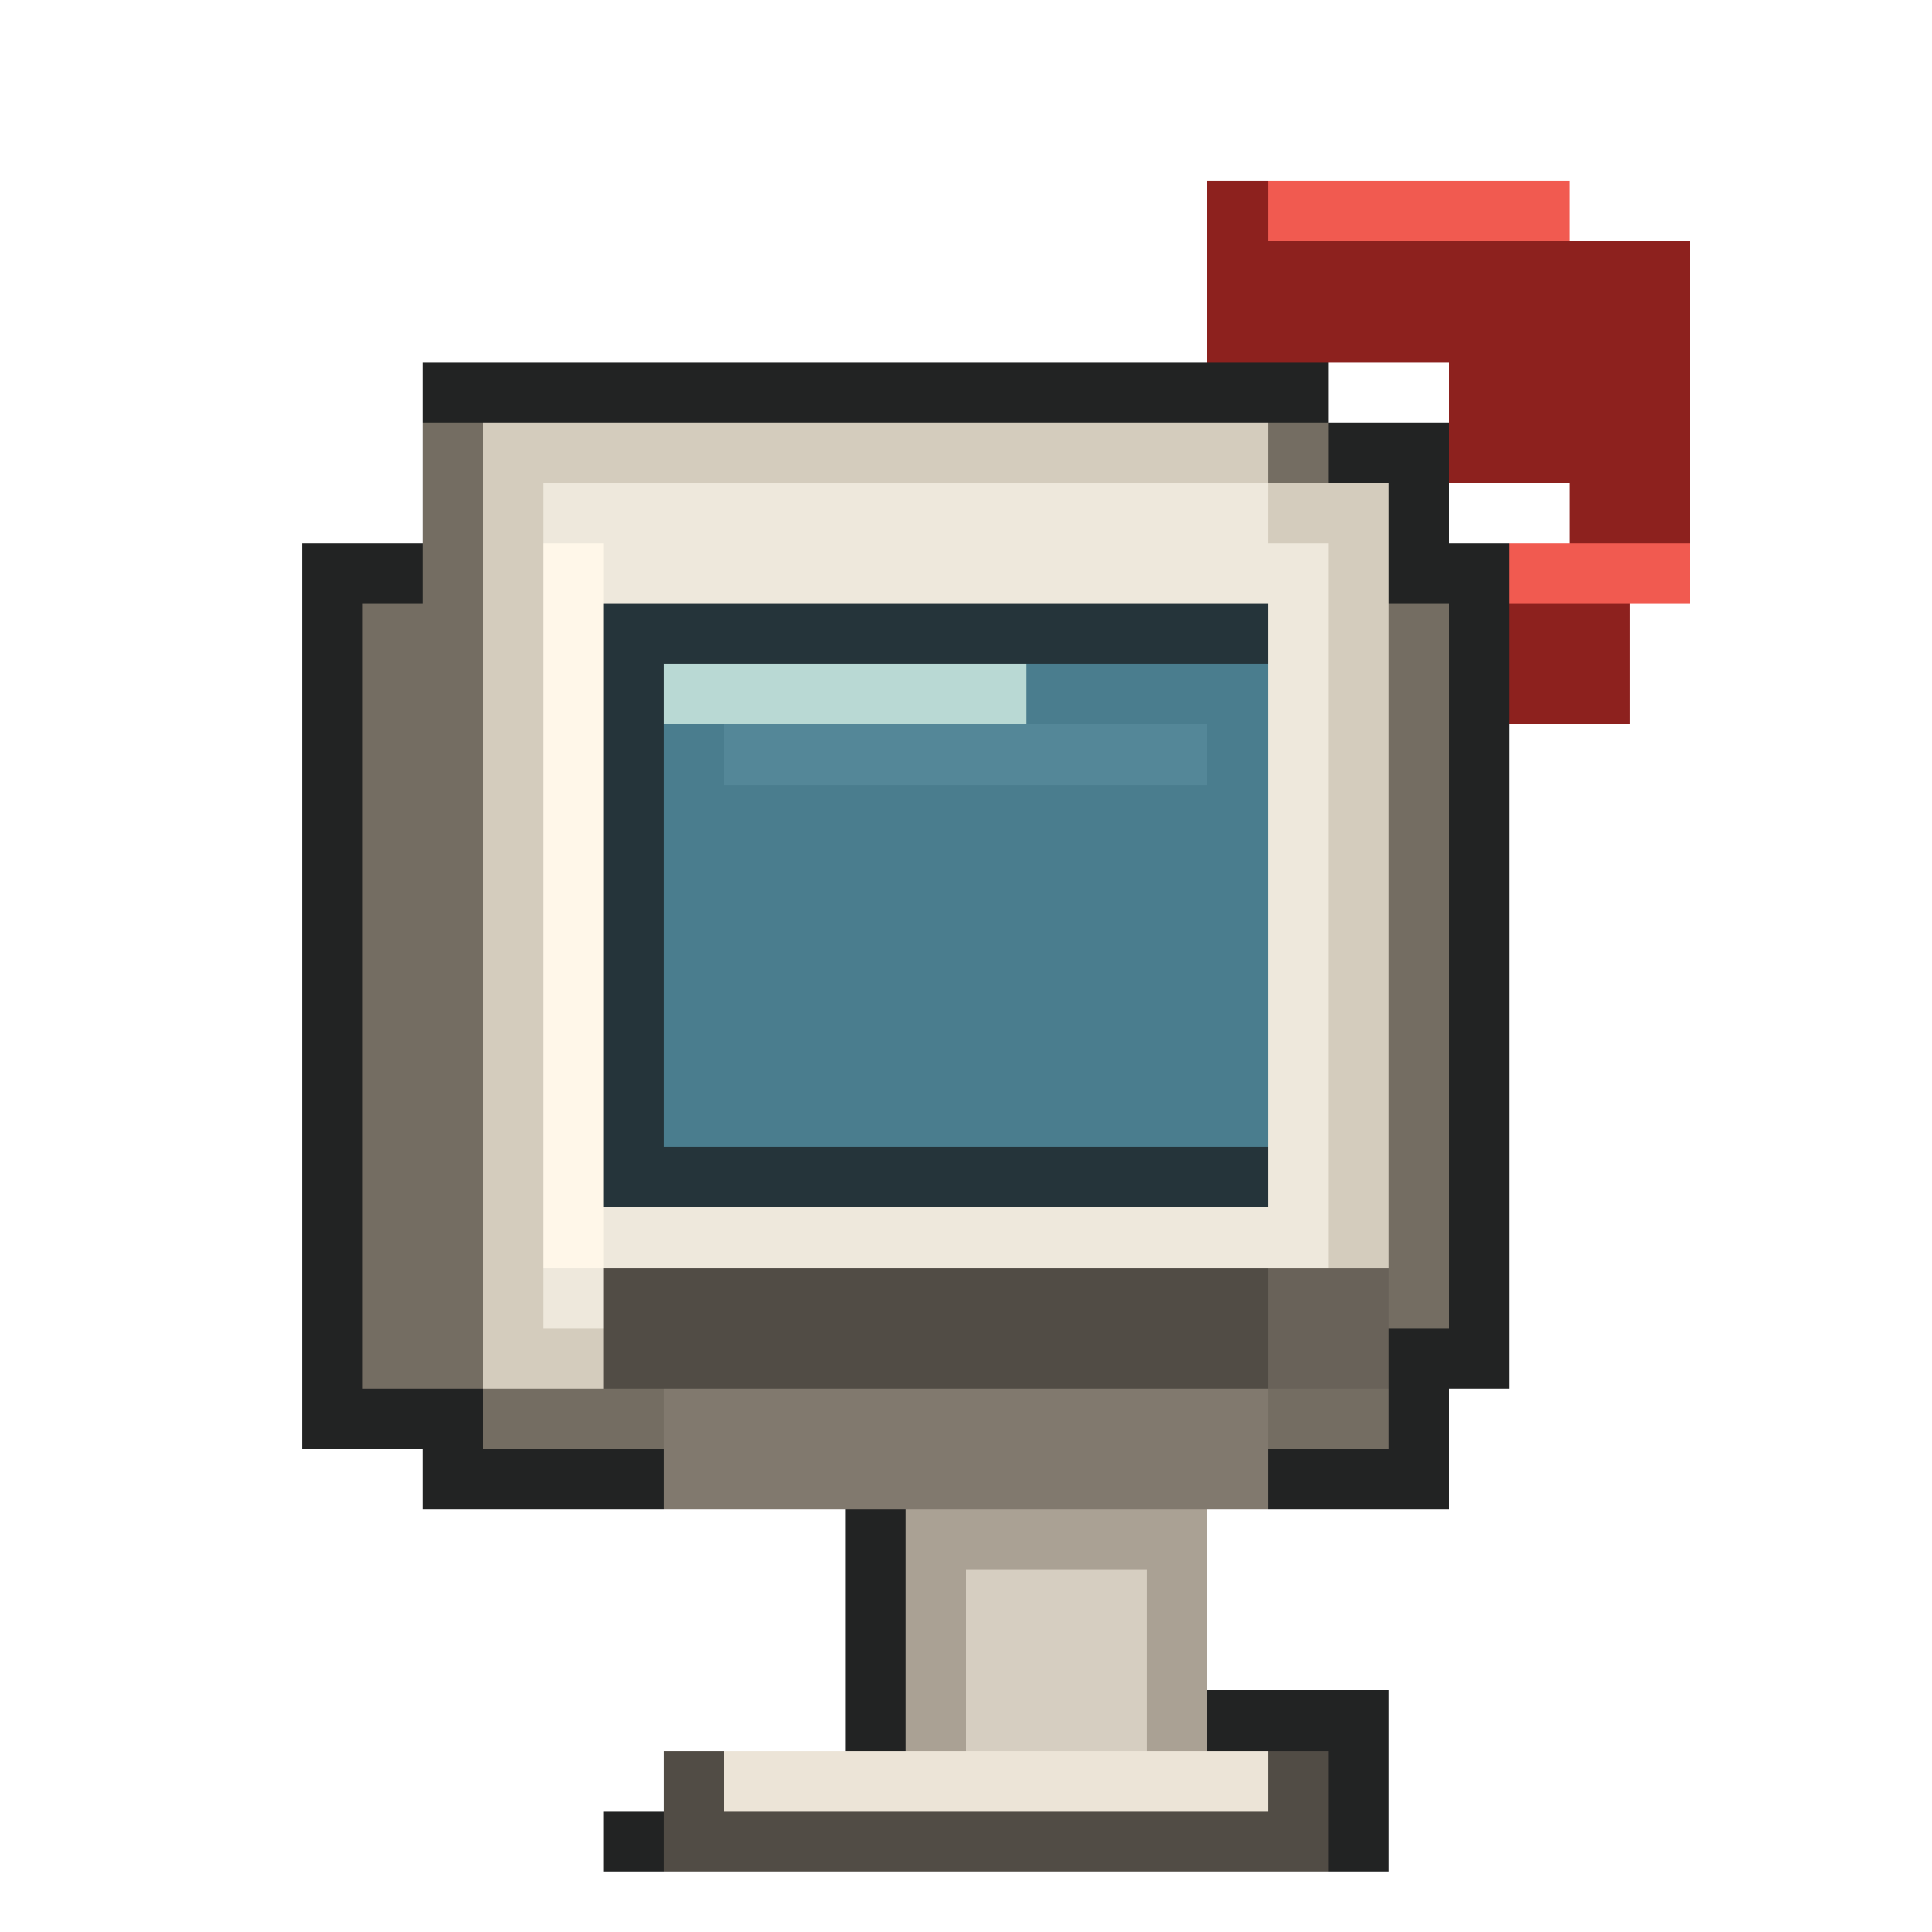
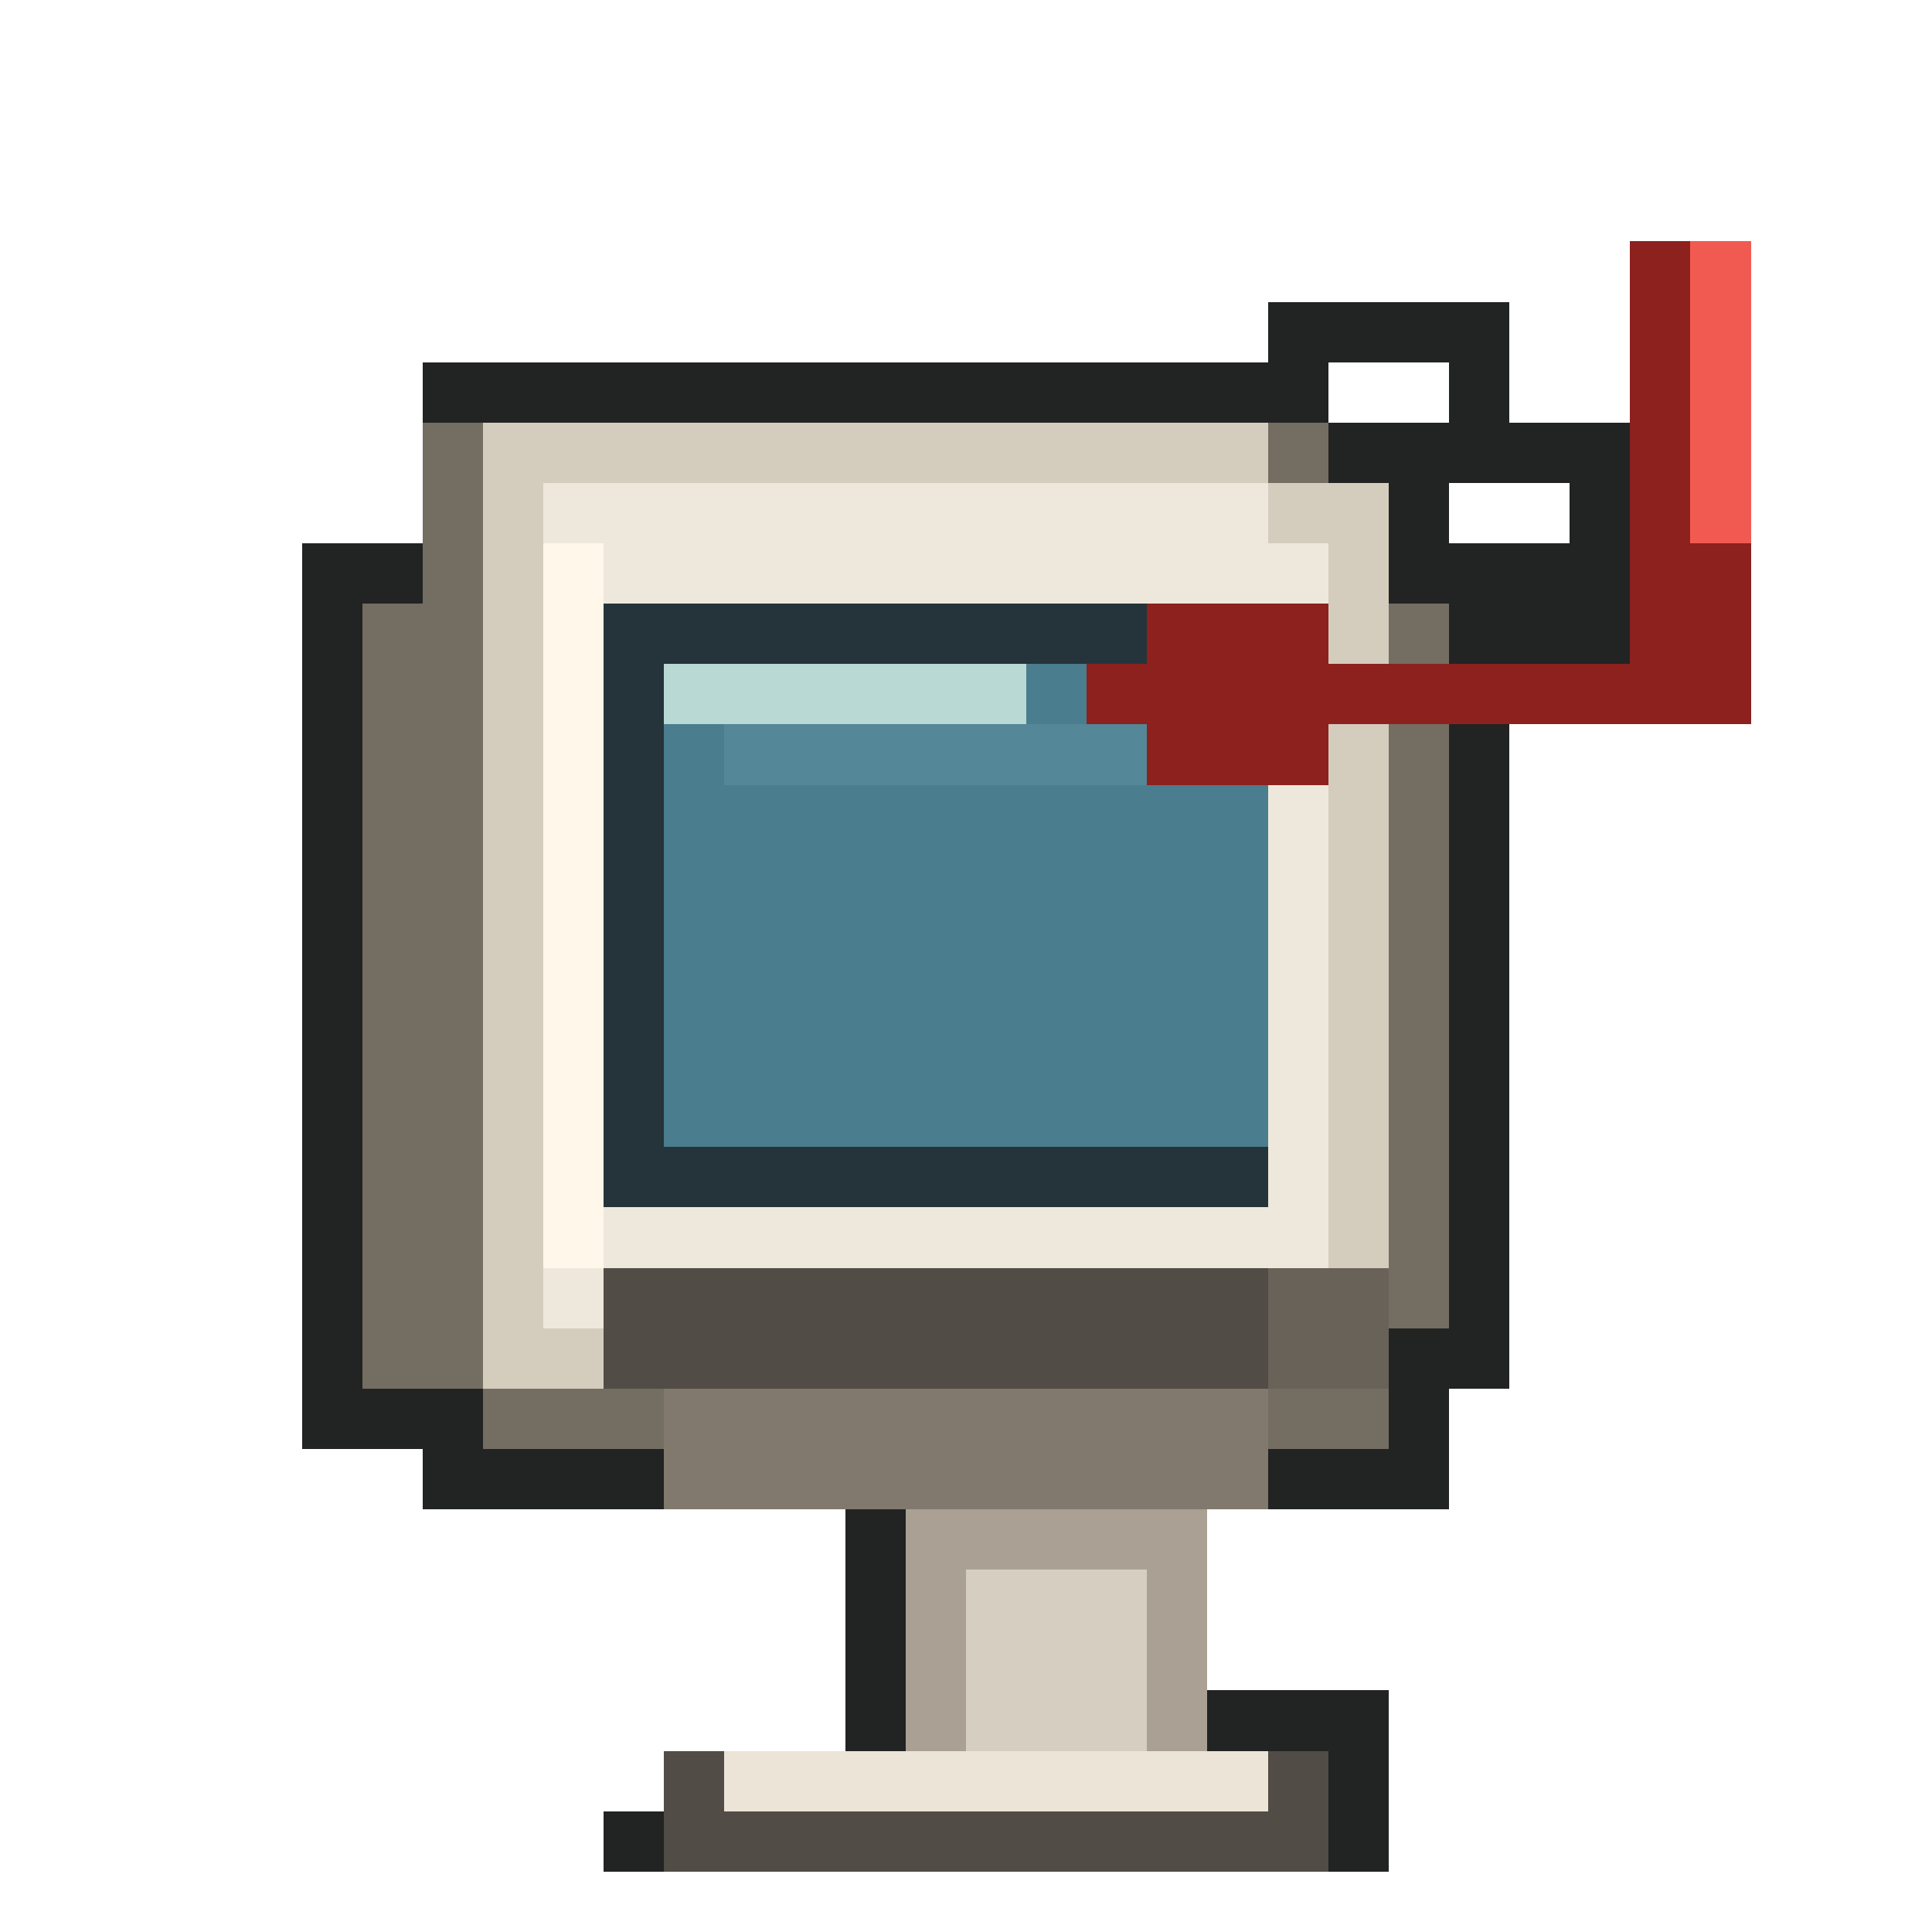
<svg xmlns="http://www.w3.org/2000/svg" viewBox="0 0 32 32" shape-rendering="crispEdges" data-m98-concept="reset-desktop" data-m98-grid="32">
-   <path fill="#8d211e" d="M20 3H26V4H28V9H26V8H24V6H20Z M23 9H28V10H27V12H23V11H22V10H23Z" />
-   <rect fill="#f15a50" x="21" y="3" width="5" height="1" />
-   <rect fill="#f15a50" x="24" y="9" width="4" height="1" />
  <path fill="#222323" d="M7 6H22V7H24V9H25V23H24V25H19V28H23V31H10V30H14V25H7V24H5V9H7Z" />
  <path fill="#746d62" d="M7 7H22V8H23V10H24V22H23V24H8V23H6V10H7Z" />
  <path fill="#d4ccbd" d="M8 7H21V8H23V10H23V22H22V23H8Z" />
  <path fill="#eee8dc" d="M9 8H21V9H22V21H21V22H9Z" />
  <rect fill="#25343a" x="10" y="10" width="11" height="10" />
  <rect fill="#4a7d8e" x="11" y="11" width="10" height="8" />
  <rect fill="#b9d9d4" x="11" y="11" width="6" height="1" />
  <rect fill="#548798" x="12" y="12" width="8" height="1" />
  <rect fill="#fff7e9" x="9" y="9" width="1" height="12" />
  <rect fill="#514c45" x="10" y="21" width="11" height="2" />
  <rect fill="#81796e" x="11" y="23" width="10" height="2" />
  <rect fill="#aaa194" x="15" y="25" width="5" height="5" />
  <rect fill="#d6cec1" x="16" y="26" width="3" height="4" />
  <rect fill="#514c45" x="11" y="29" width="11" height="2" />
  <rect fill="#ece4d7" x="12" y="29" width="9" height="1" />
  <rect fill="#696259" x="21" y="21" width="2" height="2" />
+   <rect fill="#222323" x="21" y="5" width="4" height="1" />
+   <rect fill="#222323" x="24" y="6" width="1" height="1" />
+   <rect fill="#222323" x="24" y="7" width="3" height="1" />
+   <rect fill="#222323" x="26" y="8" width="1" height="1" />
+   <rect fill="#222323" x="24" y="9" width="2" height="1" />
+   <rect fill="#222323" x="26" y="9" width="1" height="1" />
+   <rect fill="#222323" x="25" y="10" width="2" height="1" />
+   <path fill="#8d211e" d="M27 4H29V11H27Z M19 10H22V11H19Z M18 11H29V12H18Z M19 12H22V13H19Z" />
+   <rect fill="#f15a50" x="28" y="4" width="1" height="5" />
</svg>
